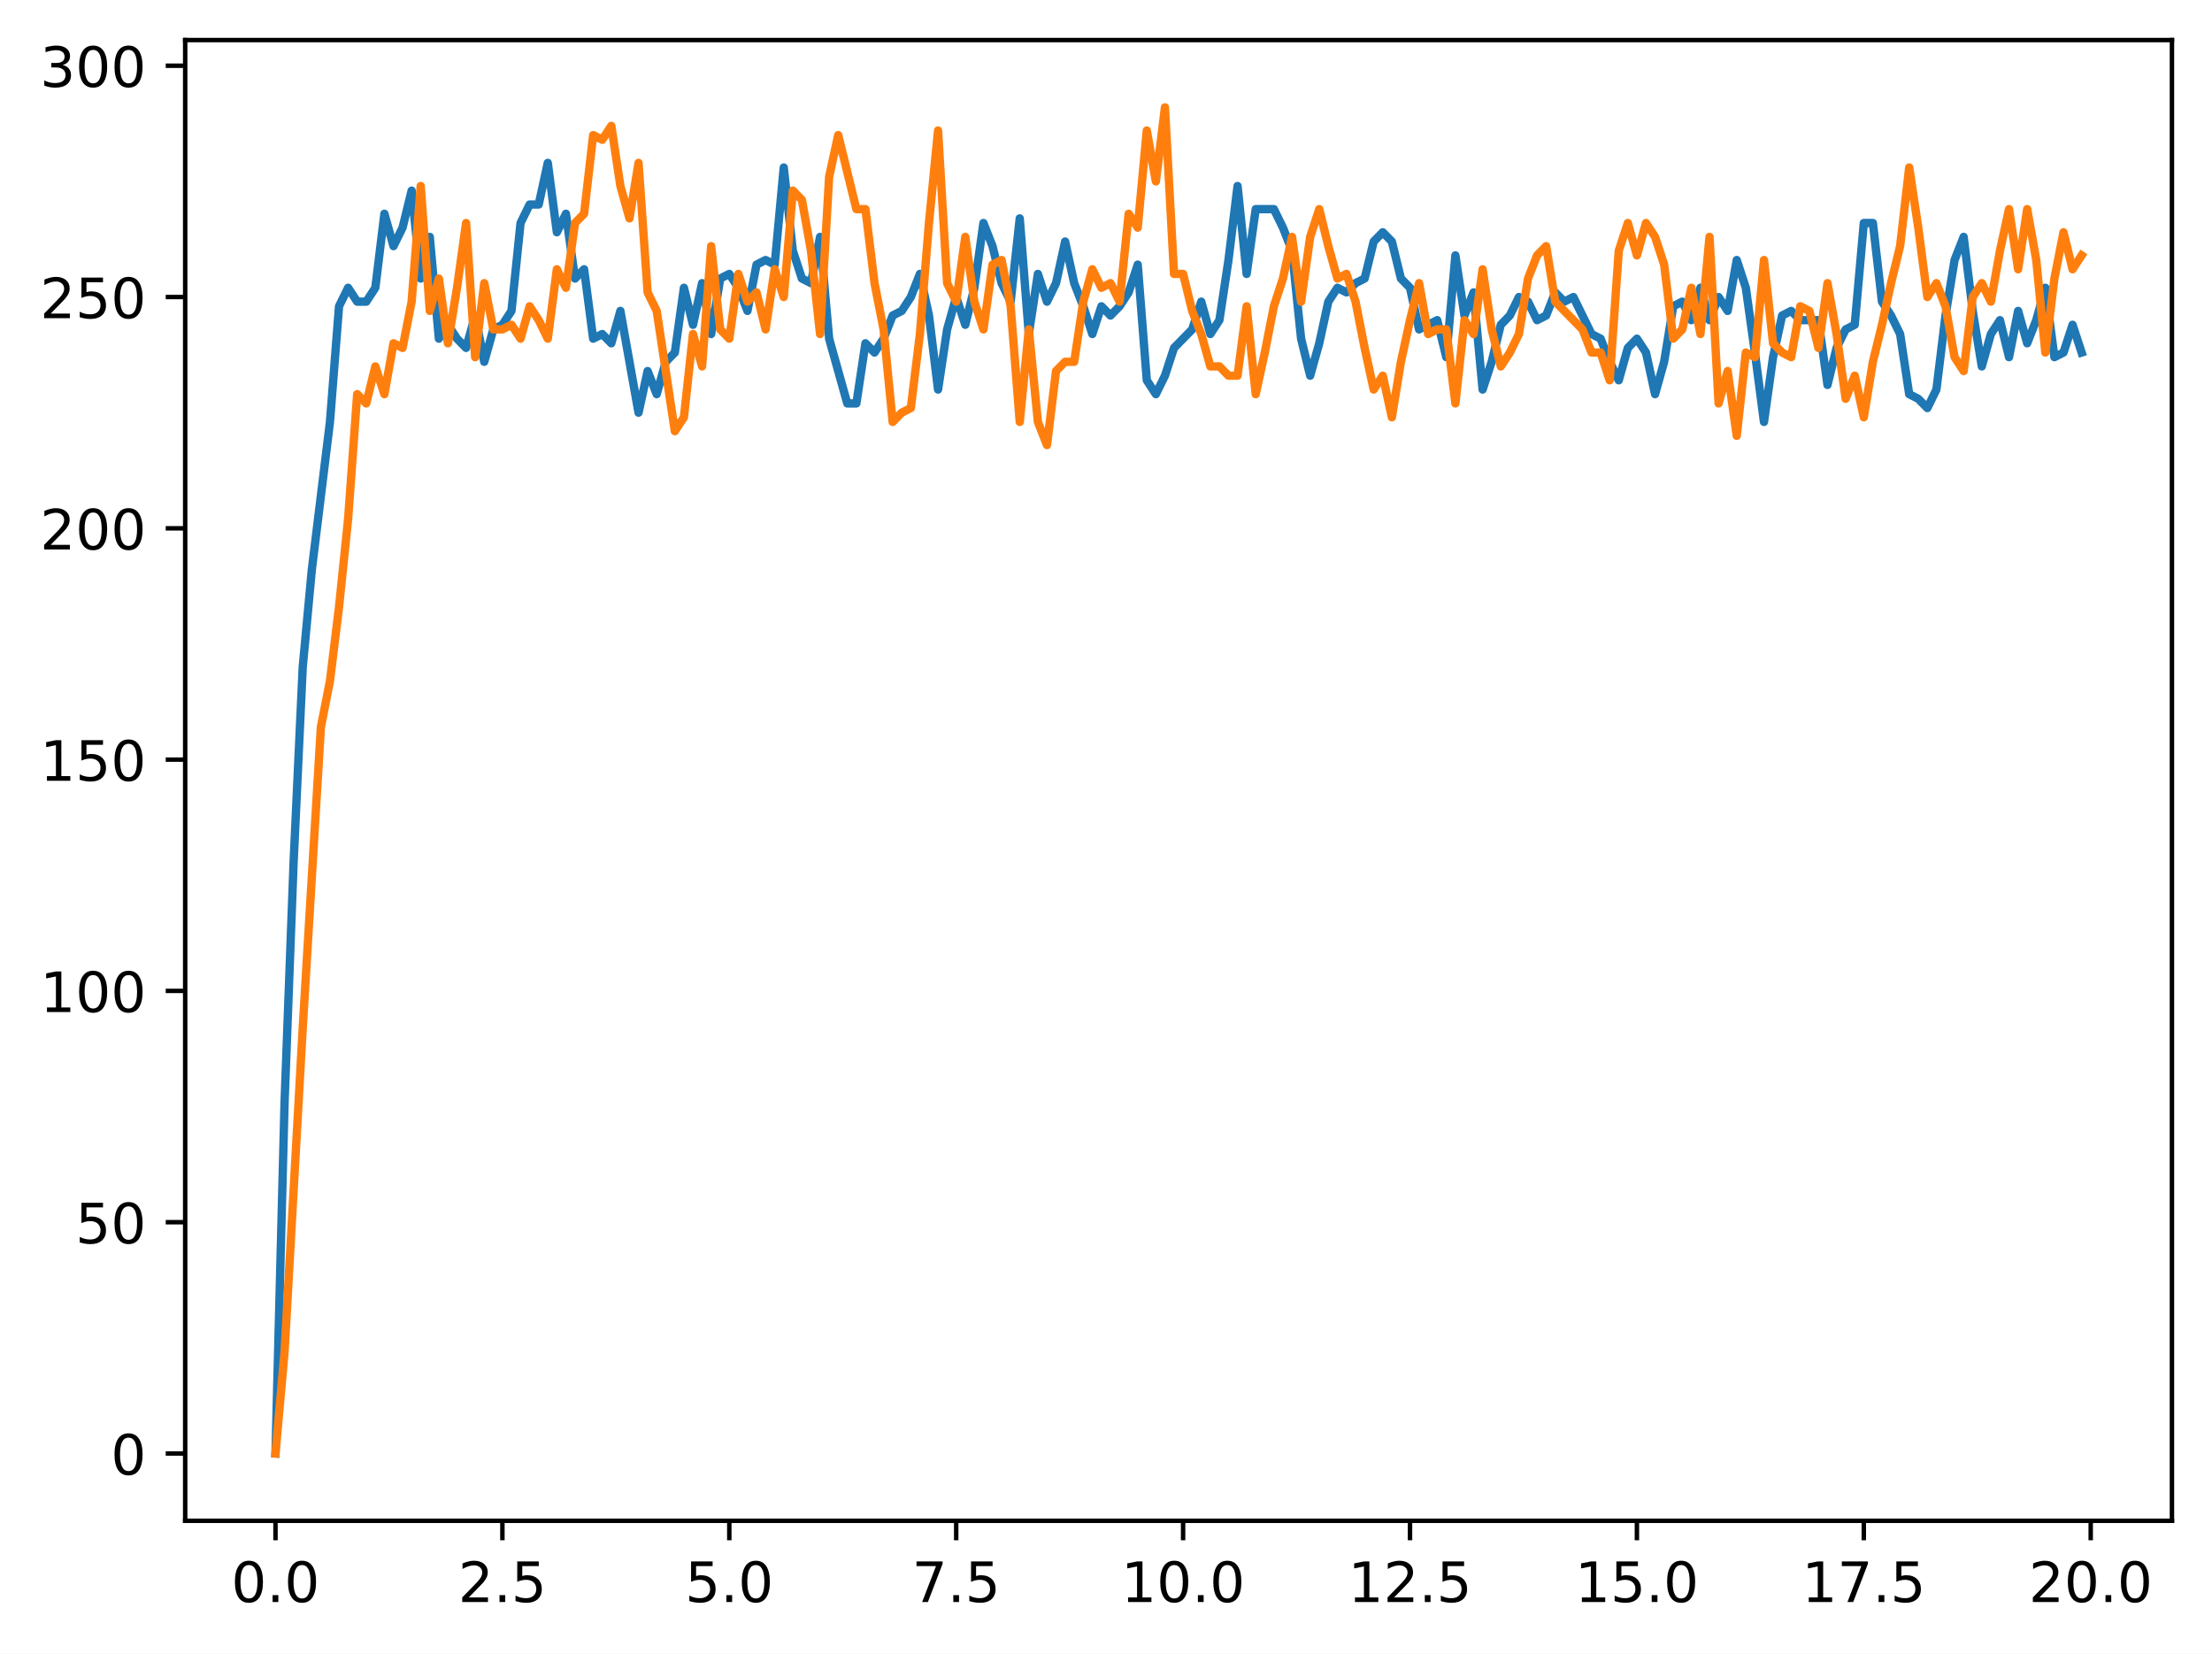
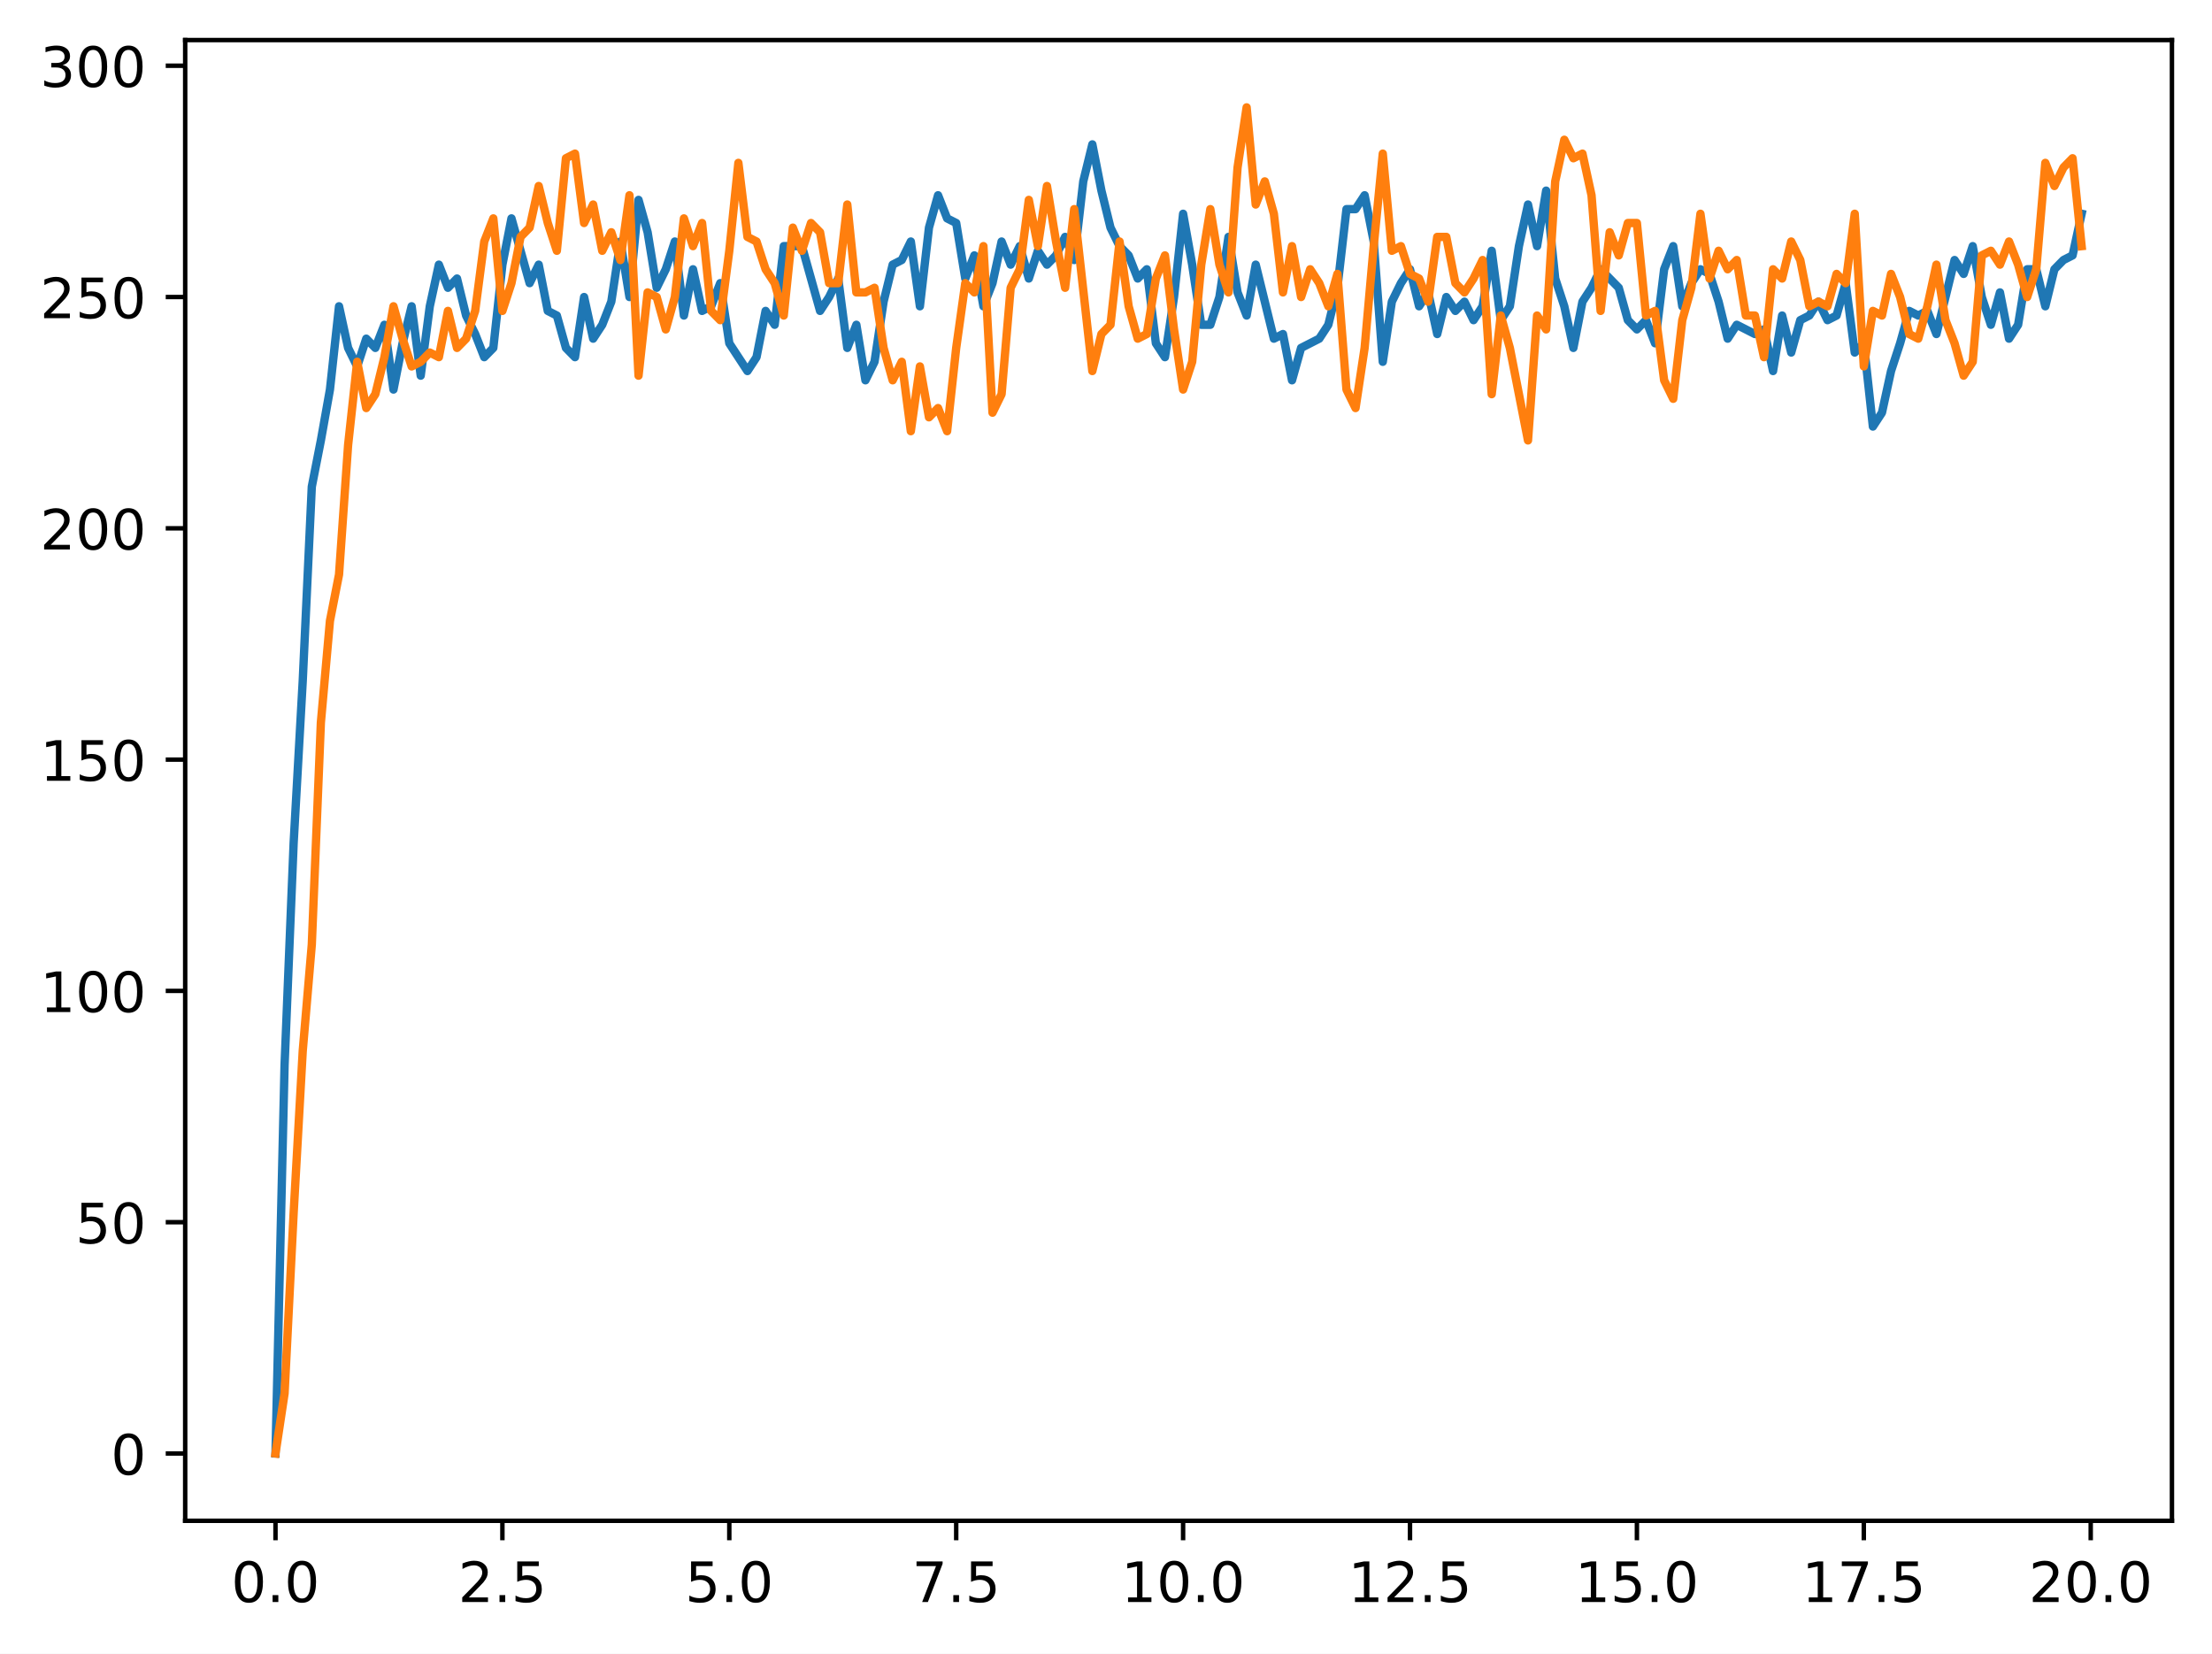
<svg xmlns="http://www.w3.org/2000/svg" xmlns:xlink="http://www.w3.org/1999/xlink" width="397.608pt" height="297.19pt" viewBox="0 0 397.608 297.19" version="1.1">
  <defs>
    <style type="text/css">*{stroke-linejoin: round; stroke-linecap: butt}</style>
  </defs>
  <g id="figure_1">
    <g id="patch_1">
      <path d="M 0 297.19  L 397.608 297.19  L 397.608 0  L 0 0  z " style="fill: #ffffff" />
    </g>
    <g id="axes_1">
      <g id="patch_2">
        <path d="M 33.288 273.312  L 390.408 273.312  L 390.408 7.2  L 33.288 7.2  z " style="fill: #ffffff" />
      </g>
      <g id="matplotlib.axis_1">
        <g id="xtick_1">
          <g id="line2d_1">
            <defs>
-               <path id="mca4cd0a618" d="M 0 0  L 0 3.5  " style="stroke: #000000; stroke-width: 0.8" />
+               <path id="ma1f77ab438" d="M 0 0  L 0 3.5  " style="stroke: #000000; stroke-width: 0.8" />
            </defs>
            <g>
-               <use xlink:href="#mca4cd0a618" x="49.52" y="273.312" style="stroke: #000000; stroke-width: 0.8" />
+               <use xlink:href="#ma1f77ab438" x="49.52" y="273.312" style="stroke: #000000; stroke-width: 0.8" />
            </g>
          </g>
          <g id="text_1">
            <g transform="translate(41.56867 287.9104) scale(0.1 -0.1)">
              <defs>
                <path id="DejaVuSans-30" d="M 2034 4250  Q 1547 4250 1301 3770  Q 1056 3291 1056 2328  Q 1056 1369 1301 889  Q 1547 409 2034 409  Q 2525 409 2770 889  Q 3016 1369 3016 2328  Q 3016 3291 2770 3770  Q 2525 4250 2034 4250  z M 2034 4750  Q 2819 4750 3233 4129  Q 3647 3509 3647 2328  Q 3647 1150 3233 529  Q 2819 -91 2034 -91  Q 1250 -91 836 529  Q 422 1150 422 2328  Q 422 3509 836 4129  Q 1250 4750 2034 4750  z " transform="scale(0.015625)" />
                <path id="DejaVuSans-2e" d="M 684 794  L 1344 794  L 1344 0  L 684 0  L 684 794  z " transform="scale(0.015625)" />
              </defs>
              <use xlink:href="#DejaVuSans-30" />
              <use xlink:href="#DejaVuSans-2e" x="63.623" />
              <use xlink:href="#DejaVuSans-30" x="95.41" />
            </g>
          </g>
        </g>
        <g id="xtick_2">
          <g id="line2d_2">
            <g>
-               <use xlink:href="#mca4cd0a618" x="90.306" y="273.312" style="stroke: #000000; stroke-width: 0.8" />
+               <use xlink:href="#ma1f77ab438" x="90.306" y="273.312" style="stroke: #000000; stroke-width: 0.8" />
            </g>
          </g>
          <g id="text_2">
            <g transform="translate(82.35441 287.9104) scale(0.1 -0.1)">
              <defs>
                <path id="DejaVuSans-32" d="M 1228 531  L 3431 531  L 3431 0  L 469 0  L 469 531  Q 828 903 1448 1529  Q 2069 2156 2228 2338  Q 2531 2678 2651 2914  Q 2772 3150 2772 3378  Q 2772 3750 2511 3984  Q 2250 4219 1831 4219  Q 1534 4219 1204 4116  Q 875 4013 500 3803  L 500 4441  Q 881 4594 1212 4672  Q 1544 4750 1819 4750  Q 2544 4750 2975 4387  Q 3406 4025 3406 3419  Q 3406 3131 3298 2873  Q 3191 2616 2906 2266  Q 2828 2175 2409 1742  Q 1991 1309 1228 531  z " transform="scale(0.015625)" />
                <path id="DejaVuSans-35" d="M 691 4666  L 3169 4666  L 3169 4134  L 1269 4134  L 1269 2991  Q 1406 3038 1543 3061  Q 1681 3084 1819 3084  Q 2600 3084 3056 2656  Q 3513 2228 3513 1497  Q 3513 744 3044 326  Q 2575 -91 1722 -91  Q 1428 -91 1123 -41  Q 819 9 494 109  L 494 744  Q 775 591 1075 516  Q 1375 441 1709 441  Q 2250 441 2565 725  Q 2881 1009 2881 1497  Q 2881 1984 2565 2268  Q 2250 2553 1709 2553  Q 1456 2553 1204 2497  Q 953 2441 691 2322  L 691 4666  z " transform="scale(0.015625)" />
              </defs>
              <use xlink:href="#DejaVuSans-32" />
              <use xlink:href="#DejaVuSans-2e" x="63.623" />
              <use xlink:href="#DejaVuSans-35" x="95.41" />
            </g>
          </g>
        </g>
        <g id="xtick_3">
          <g id="line2d_3">
            <g>
-               <use xlink:href="#mca4cd0a618" x="131.092" y="273.312" style="stroke: #000000; stroke-width: 0.8" />
+               <use xlink:href="#ma1f77ab438" x="131.092" y="273.312" style="stroke: #000000; stroke-width: 0.8" />
            </g>
          </g>
          <g id="text_3">
            <g transform="translate(123.1402 287.9104) scale(0.1 -0.1)">
              <use xlink:href="#DejaVuSans-35" />
              <use xlink:href="#DejaVuSans-2e" x="63.623" />
              <use xlink:href="#DejaVuSans-30" x="95.41" />
            </g>
          </g>
        </g>
        <g id="xtick_4">
          <g id="line2d_4">
            <g>
-               <use xlink:href="#mca4cd0a618" x="171.877" y="273.312" style="stroke: #000000; stroke-width: 0.8" />
+               <use xlink:href="#ma1f77ab438" x="171.877" y="273.312" style="stroke: #000000; stroke-width: 0.8" />
            </g>
          </g>
          <g id="text_4">
            <g transform="translate(163.9259 287.9104) scale(0.1 -0.1)">
              <defs>
                <path id="DejaVuSans-37" d="M 525 4666  L 3525 4666  L 3525 4397  L 1831 0  L 1172 0  L 2766 4134  L 525 4134  L 525 4666  z " transform="scale(0.015625)" />
              </defs>
              <use xlink:href="#DejaVuSans-37" />
              <use xlink:href="#DejaVuSans-2e" x="63.623" />
              <use xlink:href="#DejaVuSans-35" x="95.41" />
            </g>
          </g>
        </g>
        <g id="xtick_5">
          <g id="line2d_5">
            <g>
-               <use xlink:href="#mca4cd0a618" x="212.663" y="273.312" style="stroke: #000000; stroke-width: 0.8" />
+               <use xlink:href="#ma1f77ab438" x="212.663" y="273.312" style="stroke: #000000; stroke-width: 0.8" />
            </g>
          </g>
          <g id="text_5">
            <g transform="translate(201.5304 287.9104) scale(0.1 -0.1)">
              <defs>
                <path id="DejaVuSans-31" d="M 794 531  L 1825 531  L 1825 4091  L 703 3866  L 703 4441  L 1819 4666  L 2450 4666  L 2450 531  L 3481 531  L 3481 0  L 794 0  L 794 531  z " transform="scale(0.015625)" />
              </defs>
              <use xlink:href="#DejaVuSans-31" />
              <use xlink:href="#DejaVuSans-30" x="63.623" />
              <use xlink:href="#DejaVuSans-2e" x="127.246" />
              <use xlink:href="#DejaVuSans-30" x="159.033" />
            </g>
          </g>
        </g>
        <g id="xtick_6">
          <g id="line2d_6">
            <g>
-               <use xlink:href="#mca4cd0a618" x="253.449" y="273.312" style="stroke: #000000; stroke-width: 0.8" />
+               <use xlink:href="#ma1f77ab438" x="253.449" y="273.312" style="stroke: #000000; stroke-width: 0.8" />
            </g>
          </g>
          <g id="text_6">
            <g transform="translate(242.3161 287.9104) scale(0.1 -0.1)">
              <use xlink:href="#DejaVuSans-31" />
              <use xlink:href="#DejaVuSans-32" x="63.623" />
              <use xlink:href="#DejaVuSans-2e" x="127.246" />
              <use xlink:href="#DejaVuSans-35" x="159.033" />
            </g>
          </g>
        </g>
        <g id="xtick_7">
          <g id="line2d_7">
            <g>
-               <use xlink:href="#mca4cd0a618" x="294.235" y="273.312" style="stroke: #000000; stroke-width: 0.8" />
+               <use xlink:href="#ma1f77ab438" x="294.235" y="273.312" style="stroke: #000000; stroke-width: 0.8" />
            </g>
          </g>
          <g id="text_7">
            <g transform="translate(283.1019 287.9104) scale(0.1 -0.1)">
              <use xlink:href="#DejaVuSans-31" />
              <use xlink:href="#DejaVuSans-35" x="63.623" />
              <use xlink:href="#DejaVuSans-2e" x="127.246" />
              <use xlink:href="#DejaVuSans-30" x="159.033" />
            </g>
          </g>
        </g>
        <g id="xtick_8">
          <g id="line2d_8">
            <g>
-               <use xlink:href="#mca4cd0a618" x="335.02" y="273.312" style="stroke: #000000; stroke-width: 0.8" />
+               <use xlink:href="#ma1f77ab438" x="335.02" y="273.312" style="stroke: #000000; stroke-width: 0.8" />
            </g>
          </g>
          <g id="text_8">
            <g transform="translate(323.8876 287.9104) scale(0.1 -0.1)">
              <use xlink:href="#DejaVuSans-31" />
              <use xlink:href="#DejaVuSans-37" x="63.623" />
              <use xlink:href="#DejaVuSans-2e" x="127.246" />
              <use xlink:href="#DejaVuSans-35" x="159.033" />
            </g>
          </g>
        </g>
        <g id="xtick_9">
          <g id="line2d_9">
            <g>
-               <use xlink:href="#mca4cd0a618" x="375.806" y="273.312" style="stroke: #000000; stroke-width: 0.8" />
+               <use xlink:href="#ma1f77ab438" x="375.806" y="273.312" style="stroke: #000000; stroke-width: 0.8" />
            </g>
          </g>
          <g id="text_9">
            <g transform="translate(364.6734 287.9104) scale(0.1 -0.1)">
              <use xlink:href="#DejaVuSans-32" />
              <use xlink:href="#DejaVuSans-30" x="63.623" />
              <use xlink:href="#DejaVuSans-2e" x="127.246" />
              <use xlink:href="#DejaVuSans-30" x="159.033" />
            </g>
          </g>
        </g>
      </g>
      <g id="matplotlib.axis_2">
        <g id="ytick_1">
          <g id="line2d_10">
            <defs>
-               <path id="m6318e2baac" d="M 0 0  L -3.5 0  " style="stroke: #000000; stroke-width: 0.8" />
+               <path id="m616c38ad3a" d="M 0 0  L -3.5 0  " style="stroke: #000000; stroke-width: 0.8" />
            </defs>
            <g>
-               <use xlink:href="#m6318e2baac" x="33.288" y="261.216" style="stroke: #000000; stroke-width: 0.8" />
+               <use xlink:href="#m616c38ad3a" x="33.288" y="261.216" style="stroke: #000000; stroke-width: 0.8" />
            </g>
          </g>
          <g id="text_10">
            <g transform="translate(19.925 265.0152) scale(0.1 -0.1)">
              <use xlink:href="#DejaVuSans-30" />
            </g>
          </g>
        </g>
        <g id="ytick_2">
          <g id="line2d_11">
            <g>
-               <use xlink:href="#m6318e2baac" x="33.288" y="219.649" style="stroke: #000000; stroke-width: 0.8" />
+               <use xlink:href="#m616c38ad3a" x="33.288" y="219.649" style="stroke: #000000; stroke-width: 0.8" />
            </g>
          </g>
          <g id="text_11">
            <g transform="translate(13.5625 223.4482) scale(0.1 -0.1)">
              <use xlink:href="#DejaVuSans-35" />
              <use xlink:href="#DejaVuSans-30" x="63.623" />
            </g>
          </g>
        </g>
        <g id="ytick_3">
          <g id="line2d_12">
            <g>
-               <use xlink:href="#m6318e2baac" x="33.288" y="178.082" style="stroke: #000000; stroke-width: 0.8" />
+               <use xlink:href="#m616c38ad3a" x="33.288" y="178.082" style="stroke: #000000; stroke-width: 0.8" />
            </g>
          </g>
          <g id="text_12">
            <g transform="translate(7.2 181.8812) scale(0.1 -0.1)">
              <use xlink:href="#DejaVuSans-31" />
              <use xlink:href="#DejaVuSans-30" x="63.623" />
              <use xlink:href="#DejaVuSans-30" x="127.246" />
            </g>
          </g>
        </g>
        <g id="ytick_4">
          <g id="line2d_13">
            <g>
-               <use xlink:href="#m6318e2baac" x="33.288" y="136.515" style="stroke: #000000; stroke-width: 0.8" />
+               <use xlink:href="#m616c38ad3a" x="33.288" y="136.515" style="stroke: #000000; stroke-width: 0.8" />
            </g>
          </g>
          <g id="text_13">
            <g transform="translate(7.2 140.3142) scale(0.1 -0.1)">
              <use xlink:href="#DejaVuSans-31" />
              <use xlink:href="#DejaVuSans-35" x="63.623" />
              <use xlink:href="#DejaVuSans-30" x="127.246" />
            </g>
          </g>
        </g>
        <g id="ytick_5">
          <g id="line2d_14">
            <g>
-               <use xlink:href="#m6318e2baac" x="33.288" y="94.948" style="stroke: #000000; stroke-width: 0.8" />
+               <use xlink:href="#m616c38ad3a" x="33.288" y="94.948" style="stroke: #000000; stroke-width: 0.8" />
            </g>
          </g>
          <g id="text_14">
            <g transform="translate(7.2 98.74718) scale(0.1 -0.1)">
              <use xlink:href="#DejaVuSans-32" />
              <use xlink:href="#DejaVuSans-30" x="63.623" />
              <use xlink:href="#DejaVuSans-30" x="127.246" />
            </g>
          </g>
        </g>
        <g id="ytick_6">
          <g id="line2d_15">
            <g>
-               <use xlink:href="#m6318e2baac" x="33.288" y="53.381" style="stroke: #000000; stroke-width: 0.8" />
+               <use xlink:href="#m616c38ad3a" x="33.288" y="53.381" style="stroke: #000000; stroke-width: 0.8" />
            </g>
          </g>
          <g id="text_15">
            <g transform="translate(7.2 57.18017) scale(0.1 -0.1)">
              <use xlink:href="#DejaVuSans-32" />
              <use xlink:href="#DejaVuSans-35" x="63.623" />
              <use xlink:href="#DejaVuSans-30" x="127.246" />
            </g>
          </g>
        </g>
        <g id="ytick_7">
          <g id="line2d_16">
            <g>
-               <use xlink:href="#m6318e2baac" x="33.288" y="11.814" style="stroke: #000000; stroke-width: 0.8" />
+               <use xlink:href="#m616c38ad3a" x="33.288" y="11.814" style="stroke: #000000; stroke-width: 0.8" />
            </g>
          </g>
          <g id="text_16">
            <g transform="translate(7.2 15.61316) scale(0.1 -0.1)">
              <defs>
                <path id="DejaVuSans-33" d="M 2597 2516  Q 3050 2419 3304 2112  Q 3559 1806 3559 1356  Q 3559 666 3084 287  Q 2609 -91 1734 -91  Q 1441 -91 1130 -33  Q 819 25 488 141  L 488 750  Q 750 597 1062 519  Q 1375 441 1716 441  Q 2309 441 2620 675  Q 2931 909 2931 1356  Q 2931 1769 2642 2001  Q 2353 2234 1838 2234  L 1294 2234  L 1294 2753  L 1863 2753  Q 2328 2753 2575 2939  Q 2822 3125 2822 3475  Q 2822 3834 2567 4026  Q 2313 4219 1838 4219  Q 1578 4219 1281 4162  Q 984 4106 628 3988  L 628 4550  Q 988 4650 1302 4700  Q 1616 4750 1894 4750  Q 2613 4750 3031 4423  Q 3450 4097 3450 3541  Q 3450 3153 3228 2886  Q 3006 2619 2597 2516  z " transform="scale(0.015625)" />
              </defs>
              <use xlink:href="#DejaVuSans-33" />
              <use xlink:href="#DejaVuSans-30" x="63.623" />
              <use xlink:href="#DejaVuSans-30" x="127.246" />
            </g>
          </g>
        </g>
      </g>
      <g id="line2d_17">
-         <path d="M 49.52 261.216  L 51.152 198.034  L 52.783 154.804  L 54.415 119.888  L 56.046 102.43  L 59.309 75.827  L 60.94 55.044  L 62.572 51.718  L 64.203 54.212  L 65.835 54.212  L 67.466 51.718  L 69.097 38.417  L 70.729 44.236  L 72.36 40.911  L 73.992 34.26  L 75.623 50.056  L 77.255 42.574  L 78.886 60.863  L 80.517 58.369  L 82.149 60.863  L 83.78 62.526  L 85.412 56.706  L 87.043 65.02  L 88.675 59.2  L 90.306 58.369  L 91.937 55.875  L 93.569 40.08  L 95.2 36.754  L 96.832 36.754  L 98.463 29.272  L 100.095 41.742  L 101.726 38.417  L 103.357 50.056  L 104.989 48.393  L 106.62 60.863  L 108.252 60.032  L 109.883 61.694  L 111.515 55.875  L 114.777 74.164  L 116.409 66.682  L 118.04 70.839  L 119.672 65.02  L 121.303 63.357  L 122.935 51.718  L 124.566 58.369  L 126.197 50.887  L 127.829 60.032  L 129.46 50.056  L 131.092 49.224  L 132.723 51.718  L 134.355 55.875  L 135.986 47.562  L 137.617 46.73  L 139.249 47.562  L 140.88 30.103  L 142.512 45.068  L 144.143 50.056  L 145.775 50.887  L 147.406 42.574  L 149.037 60.863  L 152.3 72.502  L 153.932 72.502  L 155.563 61.694  L 157.195 63.357  L 158.826 60.863  L 160.457 56.706  L 162.089 55.875  L 163.72 53.381  L 165.352 49.224  L 166.983 56.706  L 168.615 70.008  L 170.246 59.2  L 171.877 53.381  L 173.509 58.369  L 175.14 51.718  L 176.772 40.08  L 178.403 44.236  L 180.035 50.887  L 181.666 54.212  L 183.297 39.248  L 184.929 60.032  L 186.56 49.224  L 188.192 54.212  L 189.823 50.887  L 191.455 43.405  L 193.086 50.887  L 194.717 55.044  L 196.349 60.032  L 197.98 55.044  L 199.612 56.706  L 201.243 55.044  L 202.875 52.55  L 204.506 47.562  L 206.137 68.345  L 207.769 70.839  L 209.4 67.514  L 211.032 62.526  L 214.295 59.2  L 215.926 54.212  L 217.558 60.032  L 219.189 57.538  L 220.82 46.73  L 222.452 33.429  L 224.083 49.224  L 225.715 37.585  L 228.978 37.585  L 230.609 40.911  L 232.24 45.068  L 233.872 60.863  L 235.503 67.514  L 237.135 61.694  L 238.766 54.212  L 240.398 51.718  L 242.029 52.55  L 243.66 50.887  L 245.292 50.056  L 246.923 43.405  L 248.555 41.742  L 250.186 43.405  L 251.818 50.056  L 253.449 51.718  L 255.08 59.2  L 258.343 57.538  L 259.975 64.188  L 261.606 45.899  L 263.238 56.706  L 264.869 52.55  L 266.5 70.008  L 268.132 65.02  L 269.763 58.369  L 271.395 56.706  L 273.026 53.381  L 274.658 54.212  L 276.289 57.538  L 277.92 56.706  L 279.552 52.55  L 281.183 54.212  L 282.815 53.381  L 286.078 60.032  L 287.709 60.863  L 289.34 65.02  L 290.972 68.345  L 292.603 62.526  L 294.235 60.863  L 295.866 63.357  L 297.498 70.839  L 299.129 65.02  L 300.76 55.044  L 302.392 54.212  L 304.023 57.538  L 305.655 51.718  L 307.286 57.538  L 308.918 53.381  L 310.549 55.875  L 312.18 46.73  L 313.812 51.718  L 315.443 63.357  L 317.075 75.827  L 318.706 64.188  L 320.338 56.706  L 321.969 55.875  L 323.6 57.538  L 326.863 57.538  L 328.495 69.176  L 330.126 62.526  L 331.758 59.2  L 333.389 58.369  L 335.02 40.08  L 336.652 40.08  L 338.283 54.212  L 339.915 56.706  L 341.546 60.032  L 343.178 70.839  L 344.809 71.67  L 346.44 73.333  L 348.072 70.008  L 349.703 56.706  L 351.335 46.73  L 352.966 42.574  L 354.598 55.875  L 356.229 65.851  L 357.86 60.032  L 359.492 57.538  L 361.123 64.188  L 362.755 55.875  L 364.386 61.694  L 366.018 57.538  L 367.649 51.718  L 369.28 64.188  L 370.912 63.357  L 372.543 58.369  L 374.175 63.357  L 374.175 63.357  " clip-path="url(#p5f427294c8)" style="fill: none; stroke: #1f77b4; stroke-width: 1.5; stroke-linecap: square" />
+         <path d="M 49.52 261.216  L 51.152 191.383  L 52.783 151.479  L 54.415 122.382  L 56.046 87.466  L 57.677 79.152  L 59.309 70.008  L 60.94 55.044  L 62.572 62.526  L 64.203 65.851  L 65.835 60.863  L 67.466 62.526  L 69.097 58.369  L 70.729 70.008  L 72.36 61.694  L 73.992 55.044  L 75.623 67.514  L 77.255 55.044  L 78.886 47.562  L 80.517 51.718  L 82.149 50.056  L 83.78 56.706  L 85.412 60.032  L 87.043 64.188  L 88.675 62.526  L 90.306 47.562  L 91.937 39.248  L 95.2 50.887  L 96.832 47.562  L 98.463 55.875  L 100.095 56.706  L 101.726 62.526  L 103.357 64.188  L 104.989 53.381  L 106.62 60.863  L 108.252 58.369  L 109.883 54.212  L 111.515 43.405  L 113.146 53.381  L 114.777 35.923  L 116.409 41.742  L 118.04 51.718  L 119.672 48.393  L 121.303 43.405  L 122.935 56.706  L 124.566 48.393  L 126.197 55.875  L 127.829 55.044  L 129.46 50.887  L 131.092 61.694  L 134.355 66.682  L 135.986 64.188  L 137.617 55.875  L 139.249 58.369  L 140.88 44.236  L 144.143 44.236  L 147.406 55.875  L 149.037 53.381  L 150.669 50.056  L 152.3 62.526  L 153.932 58.369  L 155.563 68.345  L 157.195 65.02  L 158.826 54.212  L 160.457 47.562  L 162.089 46.73  L 163.72 43.405  L 165.352 55.044  L 166.983 40.911  L 168.615 35.091  L 170.246 39.248  L 171.877 40.08  L 173.509 50.056  L 175.14 45.899  L 176.772 55.044  L 178.403 50.887  L 180.035 43.405  L 181.666 47.562  L 183.297 44.236  L 184.929 50.056  L 186.56 45.068  L 188.192 47.562  L 189.823 45.899  L 191.455 42.574  L 193.086 46.73  L 194.717 32.597  L 196.349 25.947  L 197.98 34.26  L 199.612 40.911  L 201.243 44.236  L 202.875 45.899  L 204.506 50.056  L 206.137 48.393  L 207.769 61.694  L 209.4 64.188  L 211.032 53.381  L 212.663 38.417  L 214.295 47.562  L 215.926 58.369  L 217.558 58.369  L 219.189 53.381  L 220.82 42.574  L 222.452 52.55  L 224.083 56.706  L 225.715 47.562  L 228.978 60.863  L 230.609 60.032  L 232.24 68.345  L 233.872 62.526  L 237.135 60.863  L 238.766 58.369  L 240.398 51.718  L 242.029 37.585  L 243.66 37.585  L 245.292 35.091  L 246.923 43.405  L 248.555 65.02  L 250.186 54.212  L 251.818 50.887  L 253.449 48.393  L 255.08 55.044  L 256.712 52.55  L 258.343 60.032  L 259.975 53.381  L 261.606 55.875  L 263.238 54.212  L 264.869 57.538  L 266.5 55.044  L 268.132 45.068  L 269.763 57.538  L 271.395 55.044  L 273.026 44.236  L 274.658 36.754  L 276.289 44.236  L 277.92 34.26  L 279.552 50.056  L 281.183 55.044  L 282.815 62.526  L 284.446 54.212  L 286.078 51.718  L 287.709 48.393  L 290.972 51.718  L 292.603 57.538  L 294.235 59.2  L 295.866 57.538  L 297.498 61.694  L 299.129 48.393  L 300.76 44.236  L 302.392 55.044  L 304.023 50.887  L 305.655 48.393  L 307.286 49.224  L 308.918 54.212  L 310.549 60.863  L 312.18 58.369  L 315.443 60.032  L 317.075 59.2  L 318.706 66.682  L 320.338 56.706  L 321.969 63.357  L 323.6 57.538  L 325.232 56.706  L 326.863 54.212  L 328.495 57.538  L 330.126 56.706  L 331.758 50.887  L 333.389 63.357  L 335.02 61.694  L 336.652 76.658  L 338.283 74.164  L 339.915 66.682  L 341.546 61.694  L 343.178 55.875  L 344.809 56.706  L 346.44 55.875  L 348.072 60.032  L 351.335 46.73  L 352.966 49.224  L 354.598 44.236  L 356.229 53.381  L 357.86 58.369  L 359.492 52.55  L 361.123 60.863  L 362.755 58.369  L 364.386 48.393  L 366.018 48.393  L 367.649 55.044  L 369.28 48.393  L 370.912 46.73  L 372.543 45.899  L 374.175 38.417  L 374.175 38.417  " clip-path="url(#p60ba5cbea9)" style="fill: none; stroke: #1f77b4; stroke-width: 1.5; stroke-linecap: square" />
      </g>
      <g id="line2d_18">
-         <path d="M 49.52 261.216  L 51.152 242.927  L 54.415 184.733  L 57.677 130.696  L 59.309 122.382  L 60.94 109.081  L 62.572 93.285  L 64.203 70.839  L 65.835 72.502  L 67.466 65.851  L 69.097 70.839  L 70.729 61.694  L 72.36 62.526  L 73.992 54.212  L 75.623 33.429  L 77.255 55.875  L 78.886 50.056  L 80.517 61.694  L 82.149 51.718  L 83.78 40.08  L 85.412 64.188  L 87.043 50.887  L 88.675 59.2  L 90.306 59.2  L 91.937 58.369  L 93.569 60.863  L 95.2 55.044  L 96.832 57.538  L 98.463 60.863  L 100.095 48.393  L 101.726 51.718  L 103.357 40.08  L 104.989 38.417  L 106.62 24.284  L 108.252 25.115  L 109.883 22.621  L 111.515 33.429  L 113.146 39.248  L 114.777 29.272  L 116.409 52.55  L 118.04 55.875  L 121.303 77.49  L 122.935 74.996  L 124.566 60.032  L 126.197 65.851  L 127.829 44.236  L 129.46 59.2  L 131.092 60.863  L 132.723 49.224  L 134.355 54.212  L 135.986 52.55  L 137.617 59.2  L 139.249 48.393  L 140.88 53.381  L 142.512 34.26  L 144.143 35.923  L 145.775 45.068  L 147.406 60.032  L 149.037 31.766  L 150.669 24.284  L 153.932 37.585  L 155.563 37.585  L 157.195 50.887  L 158.826 59.2  L 160.457 75.827  L 162.089 74.164  L 163.72 73.333  L 165.352 60.032  L 166.983 40.08  L 168.615 23.453  L 170.246 50.887  L 171.877 54.212  L 173.509 42.574  L 175.14 54.212  L 176.772 59.2  L 178.403 47.562  L 180.035 46.73  L 181.666 55.044  L 183.297 75.827  L 184.929 59.2  L 186.56 75.827  L 188.192 79.984  L 189.823 66.682  L 191.455 65.02  L 193.086 65.02  L 194.717 54.212  L 196.349 48.393  L 197.98 51.718  L 199.612 50.887  L 201.243 54.212  L 202.875 38.417  L 204.506 40.911  L 206.137 23.453  L 207.769 32.597  L 209.4 19.296  L 211.032 49.224  L 212.663 49.224  L 214.295 55.875  L 215.926 60.032  L 217.558 65.851  L 219.189 65.851  L 220.82 67.514  L 222.452 67.514  L 224.083 55.044  L 225.715 70.839  L 227.346 63.357  L 228.978 55.044  L 230.609 50.056  L 232.24 42.574  L 233.872 54.212  L 235.503 42.574  L 237.135 37.585  L 238.766 44.236  L 240.398 50.056  L 242.029 49.224  L 243.66 54.212  L 245.292 62.526  L 246.923 70.008  L 248.555 67.514  L 250.186 74.996  L 251.818 65.02  L 253.449 57.538  L 255.08 50.887  L 256.712 60.032  L 258.343 59.2  L 259.975 59.2  L 261.606 72.502  L 263.238 57.538  L 264.869 60.032  L 266.5 48.393  L 268.132 59.2  L 269.763 65.851  L 271.395 63.357  L 273.026 60.032  L 274.658 50.056  L 276.289 45.899  L 277.92 44.236  L 279.552 54.212  L 284.446 59.2  L 286.078 63.357  L 287.709 63.357  L 289.34 68.345  L 290.972 45.068  L 292.603 40.08  L 294.235 45.899  L 295.866 40.08  L 297.498 42.574  L 299.129 47.562  L 300.76 60.863  L 302.392 59.2  L 304.023 51.718  L 305.655 60.032  L 307.286 42.574  L 308.918 72.502  L 310.549 66.682  L 312.18 78.321  L 313.812 63.357  L 315.443 64.188  L 317.075 46.73  L 318.706 61.694  L 320.338 63.357  L 321.969 64.188  L 323.6 55.044  L 325.232 55.875  L 326.863 62.526  L 328.495 50.887  L 330.126 60.032  L 331.758 71.67  L 333.389 67.514  L 335.02 74.996  L 336.652 65.02  L 338.283 58.369  L 339.915 50.887  L 341.546 44.236  L 343.178 30.103  L 344.809 40.911  L 346.44 53.381  L 348.072 50.887  L 349.703 55.044  L 351.335 64.188  L 352.966 66.682  L 354.598 53.381  L 356.229 50.887  L 357.86 54.212  L 359.492 45.068  L 361.123 37.585  L 362.755 48.393  L 364.386 37.585  L 366.018 46.73  L 367.649 63.357  L 369.28 50.056  L 370.912 41.742  L 372.543 48.393  L 374.175 45.899  L 374.175 45.899  " clip-path="url(#p5f427294c8)" style="fill: none; stroke: #ff7f0e; stroke-width: 1.5; stroke-linecap: square" />
+         <path d="M 49.52 261.216  L 51.152 250.409  L 52.783 217.986  L 54.415 188.889  L 56.046 169.769  L 57.677 129.864  L 59.309 111.575  L 60.94 103.261  L 62.572 79.984  L 64.203 65.02  L 65.835 73.333  L 67.466 70.839  L 69.097 64.188  L 70.729 55.044  L 72.36 60.863  L 73.992 65.851  L 75.623 65.02  L 77.255 63.357  L 78.886 64.188  L 80.517 55.875  L 82.149 62.526  L 83.78 60.863  L 85.412 55.875  L 87.043 43.405  L 88.675 39.248  L 90.306 55.875  L 91.937 50.887  L 93.569 42.574  L 95.2 40.911  L 96.832 33.429  L 98.463 40.08  L 100.095 45.068  L 101.726 28.441  L 103.357 27.609  L 104.989 40.08  L 106.62 36.754  L 108.252 45.068  L 109.883 41.742  L 111.515 46.73  L 113.146 35.091  L 114.777 67.514  L 116.409 52.55  L 118.04 53.381  L 119.672 59.2  L 121.303 53.381  L 122.935 39.248  L 124.566 44.236  L 126.197 40.08  L 127.829 55.875  L 129.46 57.538  L 131.092 45.068  L 132.723 29.272  L 134.355 42.574  L 135.986 43.405  L 137.617 48.393  L 139.249 50.887  L 140.88 56.706  L 142.512 40.911  L 144.143 45.068  L 145.775 40.08  L 147.406 41.742  L 149.037 50.887  L 150.669 50.887  L 152.3 36.754  L 153.932 52.55  L 155.563 52.55  L 157.195 51.718  L 158.826 62.526  L 160.457 68.345  L 162.089 65.02  L 163.72 77.49  L 165.352 65.851  L 166.983 74.996  L 168.615 73.333  L 170.246 77.49  L 171.877 62.526  L 173.509 50.887  L 175.14 52.55  L 176.772 44.236  L 178.403 74.164  L 180.035 70.839  L 181.666 51.718  L 183.297 48.393  L 184.929 35.923  L 186.56 44.236  L 188.192 33.429  L 189.823 43.405  L 191.455 51.718  L 193.086 37.585  L 196.349 66.682  L 197.98 60.032  L 199.612 58.369  L 201.243 43.405  L 202.875 55.044  L 204.506 60.863  L 206.137 60.032  L 207.769 50.056  L 209.4 45.899  L 211.032 59.2  L 212.663 70.008  L 214.295 65.02  L 215.926 47.562  L 217.558 37.585  L 219.189 47.562  L 220.82 52.55  L 222.452 30.103  L 224.083 19.296  L 225.715 36.754  L 227.346 32.597  L 228.978 38.417  L 230.609 52.55  L 232.24 44.236  L 233.872 53.381  L 235.503 48.393  L 237.135 50.887  L 238.766 55.044  L 240.398 49.224  L 242.029 70.008  L 243.66 73.333  L 245.292 62.526  L 246.923 44.236  L 248.555 27.609  L 250.186 45.068  L 251.818 44.236  L 253.449 49.224  L 255.08 50.056  L 256.712 54.212  L 258.343 42.574  L 259.975 42.574  L 261.606 50.887  L 263.238 52.55  L 264.869 50.056  L 266.5 46.73  L 268.132 70.839  L 269.763 56.706  L 271.395 62.526  L 274.658 79.152  L 276.289 56.706  L 277.92 59.2  L 279.552 32.597  L 281.183 25.115  L 282.815 28.441  L 284.446 27.609  L 286.078 35.091  L 287.709 55.875  L 289.34 41.742  L 290.972 45.899  L 292.603 40.08  L 294.235 40.08  L 295.866 56.706  L 297.498 55.875  L 299.129 68.345  L 300.76 71.67  L 302.392 57.538  L 304.023 51.718  L 305.655 38.417  L 307.286 50.056  L 308.918 45.068  L 310.549 48.393  L 312.18 46.73  L 313.812 56.706  L 315.443 56.706  L 317.075 64.188  L 318.706 48.393  L 320.338 50.056  L 321.969 43.405  L 323.6 46.73  L 325.232 55.044  L 326.863 54.212  L 328.495 55.044  L 330.126 49.224  L 331.758 50.887  L 333.389 38.417  L 335.02 65.851  L 336.652 55.875  L 338.283 56.706  L 339.915 49.224  L 341.546 53.381  L 343.178 60.032  L 344.809 60.863  L 346.44 55.044  L 348.072 47.562  L 349.703 57.538  L 351.335 61.694  L 352.966 67.514  L 354.598 65.02  L 356.229 45.899  L 357.86 45.068  L 359.492 47.562  L 361.123 43.405  L 362.755 47.562  L 364.386 53.381  L 366.018 48.393  L 367.649 29.272  L 369.28 33.429  L 370.912 30.103  L 372.543 28.441  L 374.175 44.236  L 374.175 44.236  " clip-path="url(#p60ba5cbea9)" style="fill: none; stroke: #ff7f0e; stroke-width: 1.5; stroke-linecap: square" />
      </g>
      <g id="patch_3">
        <path d="M 33.288 273.312  L 33.288 7.2  " style="fill: none; stroke: #000000; stroke-width: 0.8; stroke-linejoin: miter; stroke-linecap: square" />
      </g>
      <g id="patch_4">
        <path d="M 390.408 273.312  L 390.408 7.2  " style="fill: none; stroke: #000000; stroke-width: 0.8; stroke-linejoin: miter; stroke-linecap: square" />
      </g>
      <g id="patch_5">
        <path d="M 33.288 273.312  L 390.408 273.312  " style="fill: none; stroke: #000000; stroke-width: 0.8; stroke-linejoin: miter; stroke-linecap: square" />
      </g>
      <g id="patch_6">
        <path d="M 33.288 7.2  L 390.408 7.2  " style="fill: none; stroke: #000000; stroke-width: 0.8; stroke-linejoin: miter; stroke-linecap: square" />
      </g>
    </g>
  </g>
  <defs>
-     <clipPath id="p5f427294c8">
+     <clipPath id="p60ba5cbea9">
      <rect x="33.288" y="7.2" width="357.12" height="266.112" />
    </clipPath>
  </defs>
</svg>
